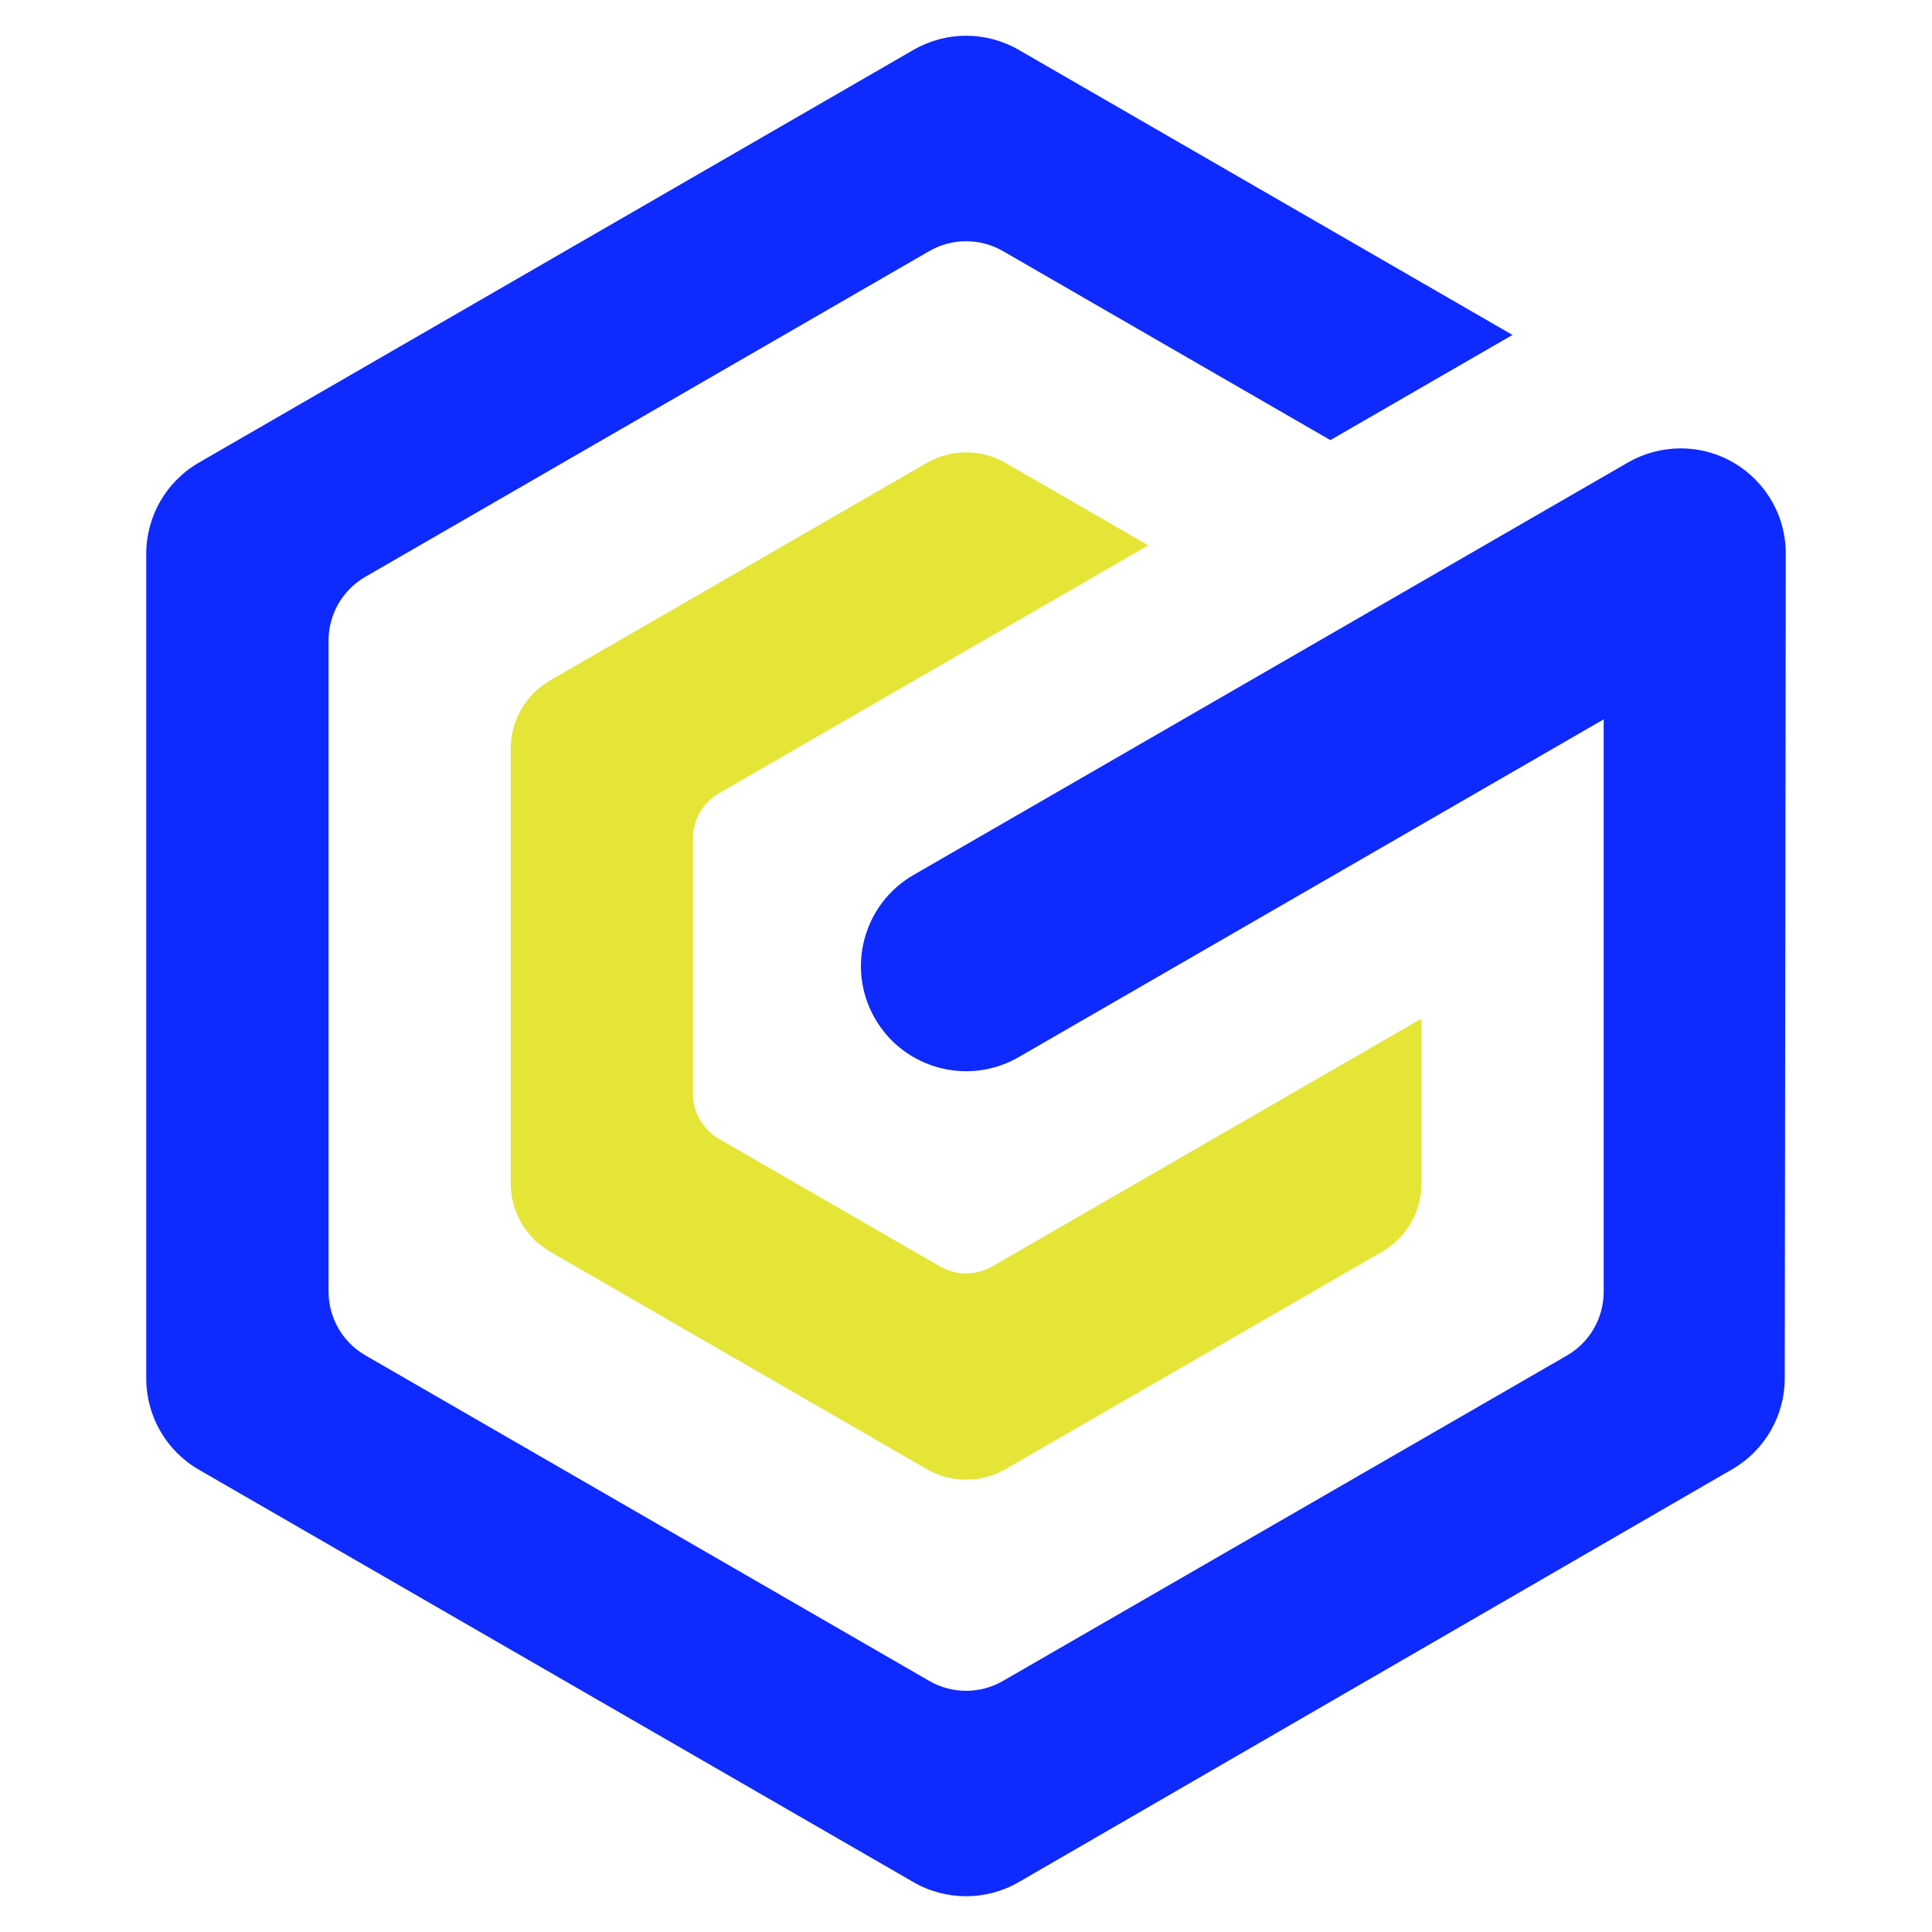
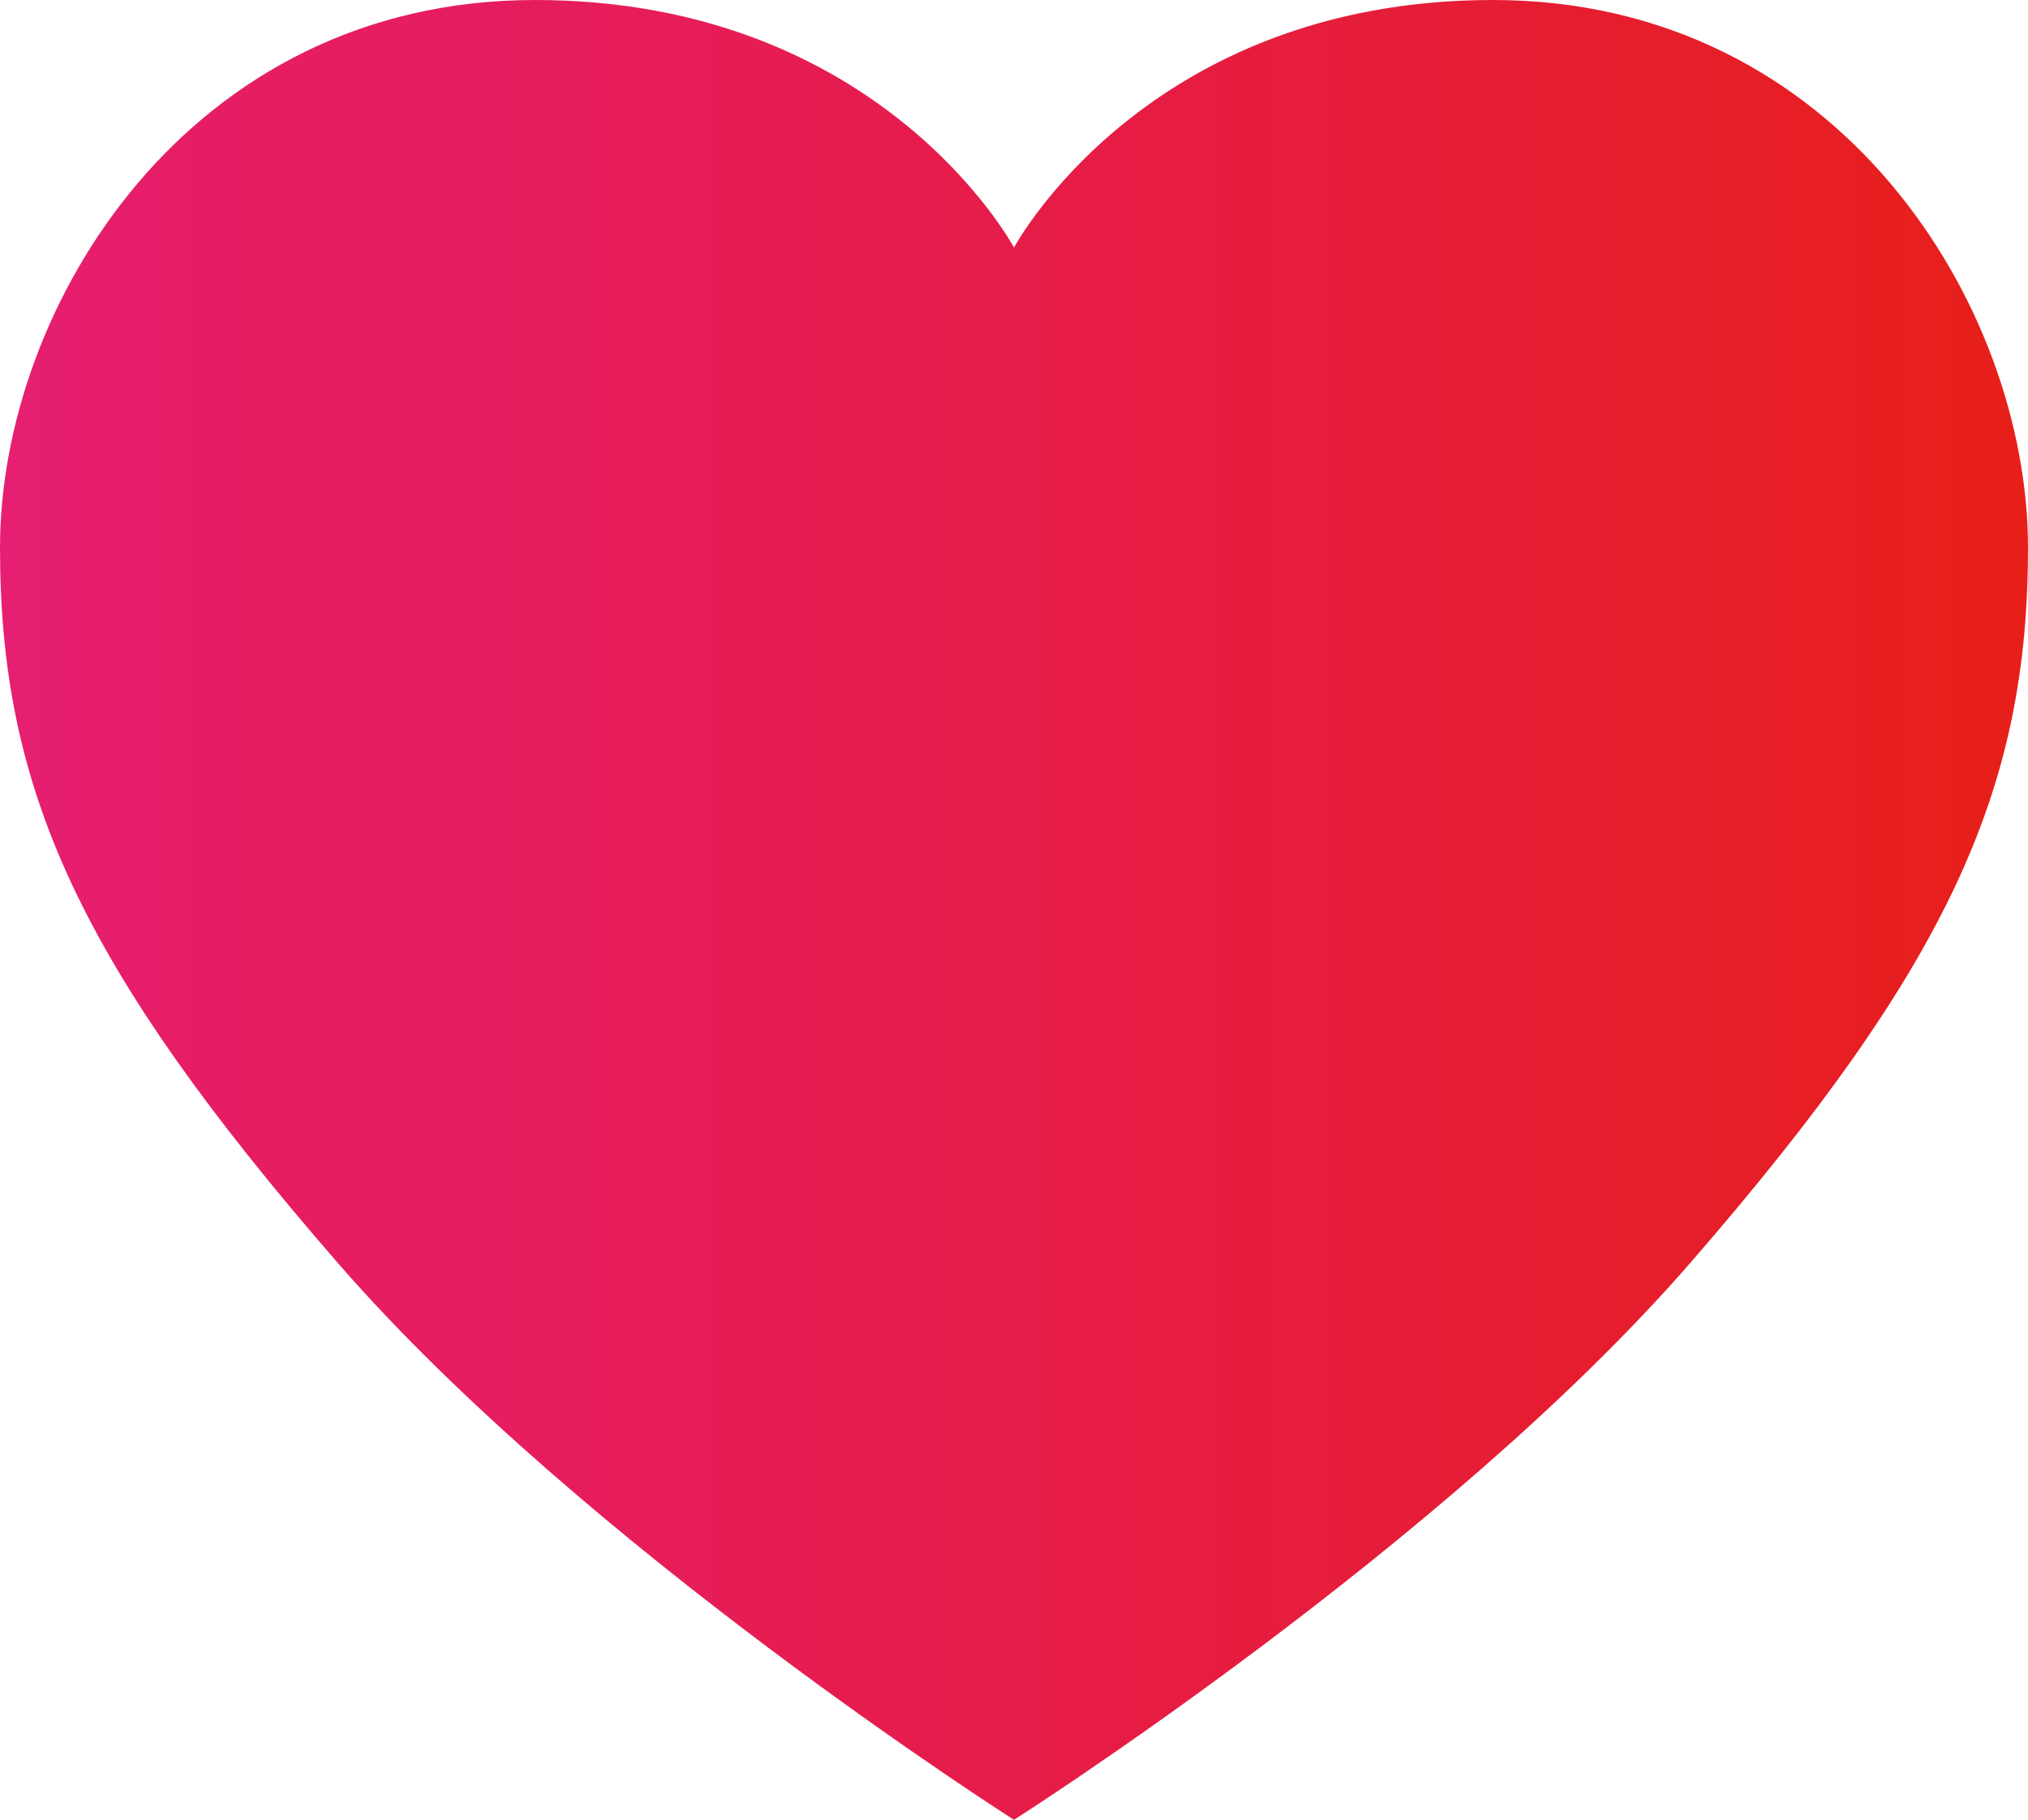
- <svg xmlns="http://www.w3.org/2000/svg" version="1.1" id="图层_1" x="0px" y="0px" viewBox="0 0 500 500" style="enable-background:new 0 0 500 500;" xml:space="preserve">
-   <g>
-     <g id="LWPOLYLINE">
-       <path style="fill:#E4E536;" d="M367.89,306.26c0,7.29-3.89,14.03-10.21,17.68l-97.44,56.26c-6.32,3.65-14.1,3.65-20.41,0l-97.45-56.26c-6.32-3.65-10.21-10.39-10.21-17.68V193.77c0-7.29,3.89-14.03,10.2-17.68l97.45-56.28c6.32-3.65,14.1-3.65,20.42,0l36.92,21.32l-111.05,64.14c-4.21,2.43-6.8,6.92-6.8,11.78v65.92c0,4.86,2.59,9.35,6.8,11.79l57.11,32.97c4.21,2.43,9.4,2.43,13.61,0l63.91-36.9l47.14-27.22V306.26z" />
-     </g>
-     <g id="LWPOLYLINE_00000023253605931032276710000016448364944976667833_">
-       <path style="fill:#0E2AFF;" d="M462.16,143.28l-0.27,213.44c-0.01,9.7-5.19,18.66-13.59,23.52L263.65,487.09c-8.42,4.87-18.81,4.88-27.24,0.01L51.46,380.35c-8.42-4.86-13.61-13.85-13.61-23.57V143.31c0-9.72,5.19-18.71,13.6-23.57L236.42,12.9c8.42-4.86,18.8-4.87,27.22,0l127.79,73.78L344.3,113.9l-84.74-48.92c-5.9-3.4-13.16-3.4-19.06,0l-145.95,84.3c-5.89,3.4-9.52,9.69-9.52,16.5v168.48c0,6.81,3.63,13.1,9.53,16.5l145.95,84.27c5.89,3.4,13.15,3.4,19.05,0l145.94-84.21c5.9-3.4,9.53-9.69,9.53-16.5V186.17l-151.39,87.41c-13.02,7.52-29.66,3.06-37.18-9.96s-3.06-29.66,9.96-37.18l184.9-106.75c4.15-2.39,8.85-3.65,13.64-3.65C450,116.05,462.17,128.25,462.16,143.28z" />
-     </g>
+ <svg xmlns="http://www.w3.org/2000/svg" id="_图层_1" data-name="图层 1" viewBox="0 0 267.362 239.959">
+   <defs>
+     <style>
+       .cls-1 {
+         fill: url(#_未命名的渐变_47);
+         stroke-width: 0px;
+       }
+     </style>
+     <linearGradient id="_未命名的渐变_47" data-name="未命名的渐变 47" x1="0" y1="119.98" x2="267.362" y2="119.98" gradientUnits="userSpaceOnUse">
+       <stop offset="0" stop-color="#e61f73" />
+       <stop offset=".037" stop-color="#e61e6d" />
+       <stop offset=".14" stop-color="#e61d61" />
+       <stop offset=".25" stop-color="#e61d5e" />
+       <stop offset=".5" stop-color="#e61c49" />
+       <stop offset=".75" stop-color="#e61d32" />
+       <stop offset="1" stop-color="#e71f19" />
+     </linearGradient>
+   </defs>
+   <g id="old">
+     <path class="cls-1" d="m196.828,0c-45.752,0-63.147,32.646-63.147,32.646,0,0-17.395-32.646-63.147-32.646S0,40.51,0,72.202s10.253,54.885,44.56,94.363c32.483,37.379,89.121,73.394,89.121,73.394,0,0,56.638-36.015,89.121-73.394,34.308-39.478,44.56-62.67,44.56-94.363S242.58,0,196.828,0Z" />
  </g>
</svg>
